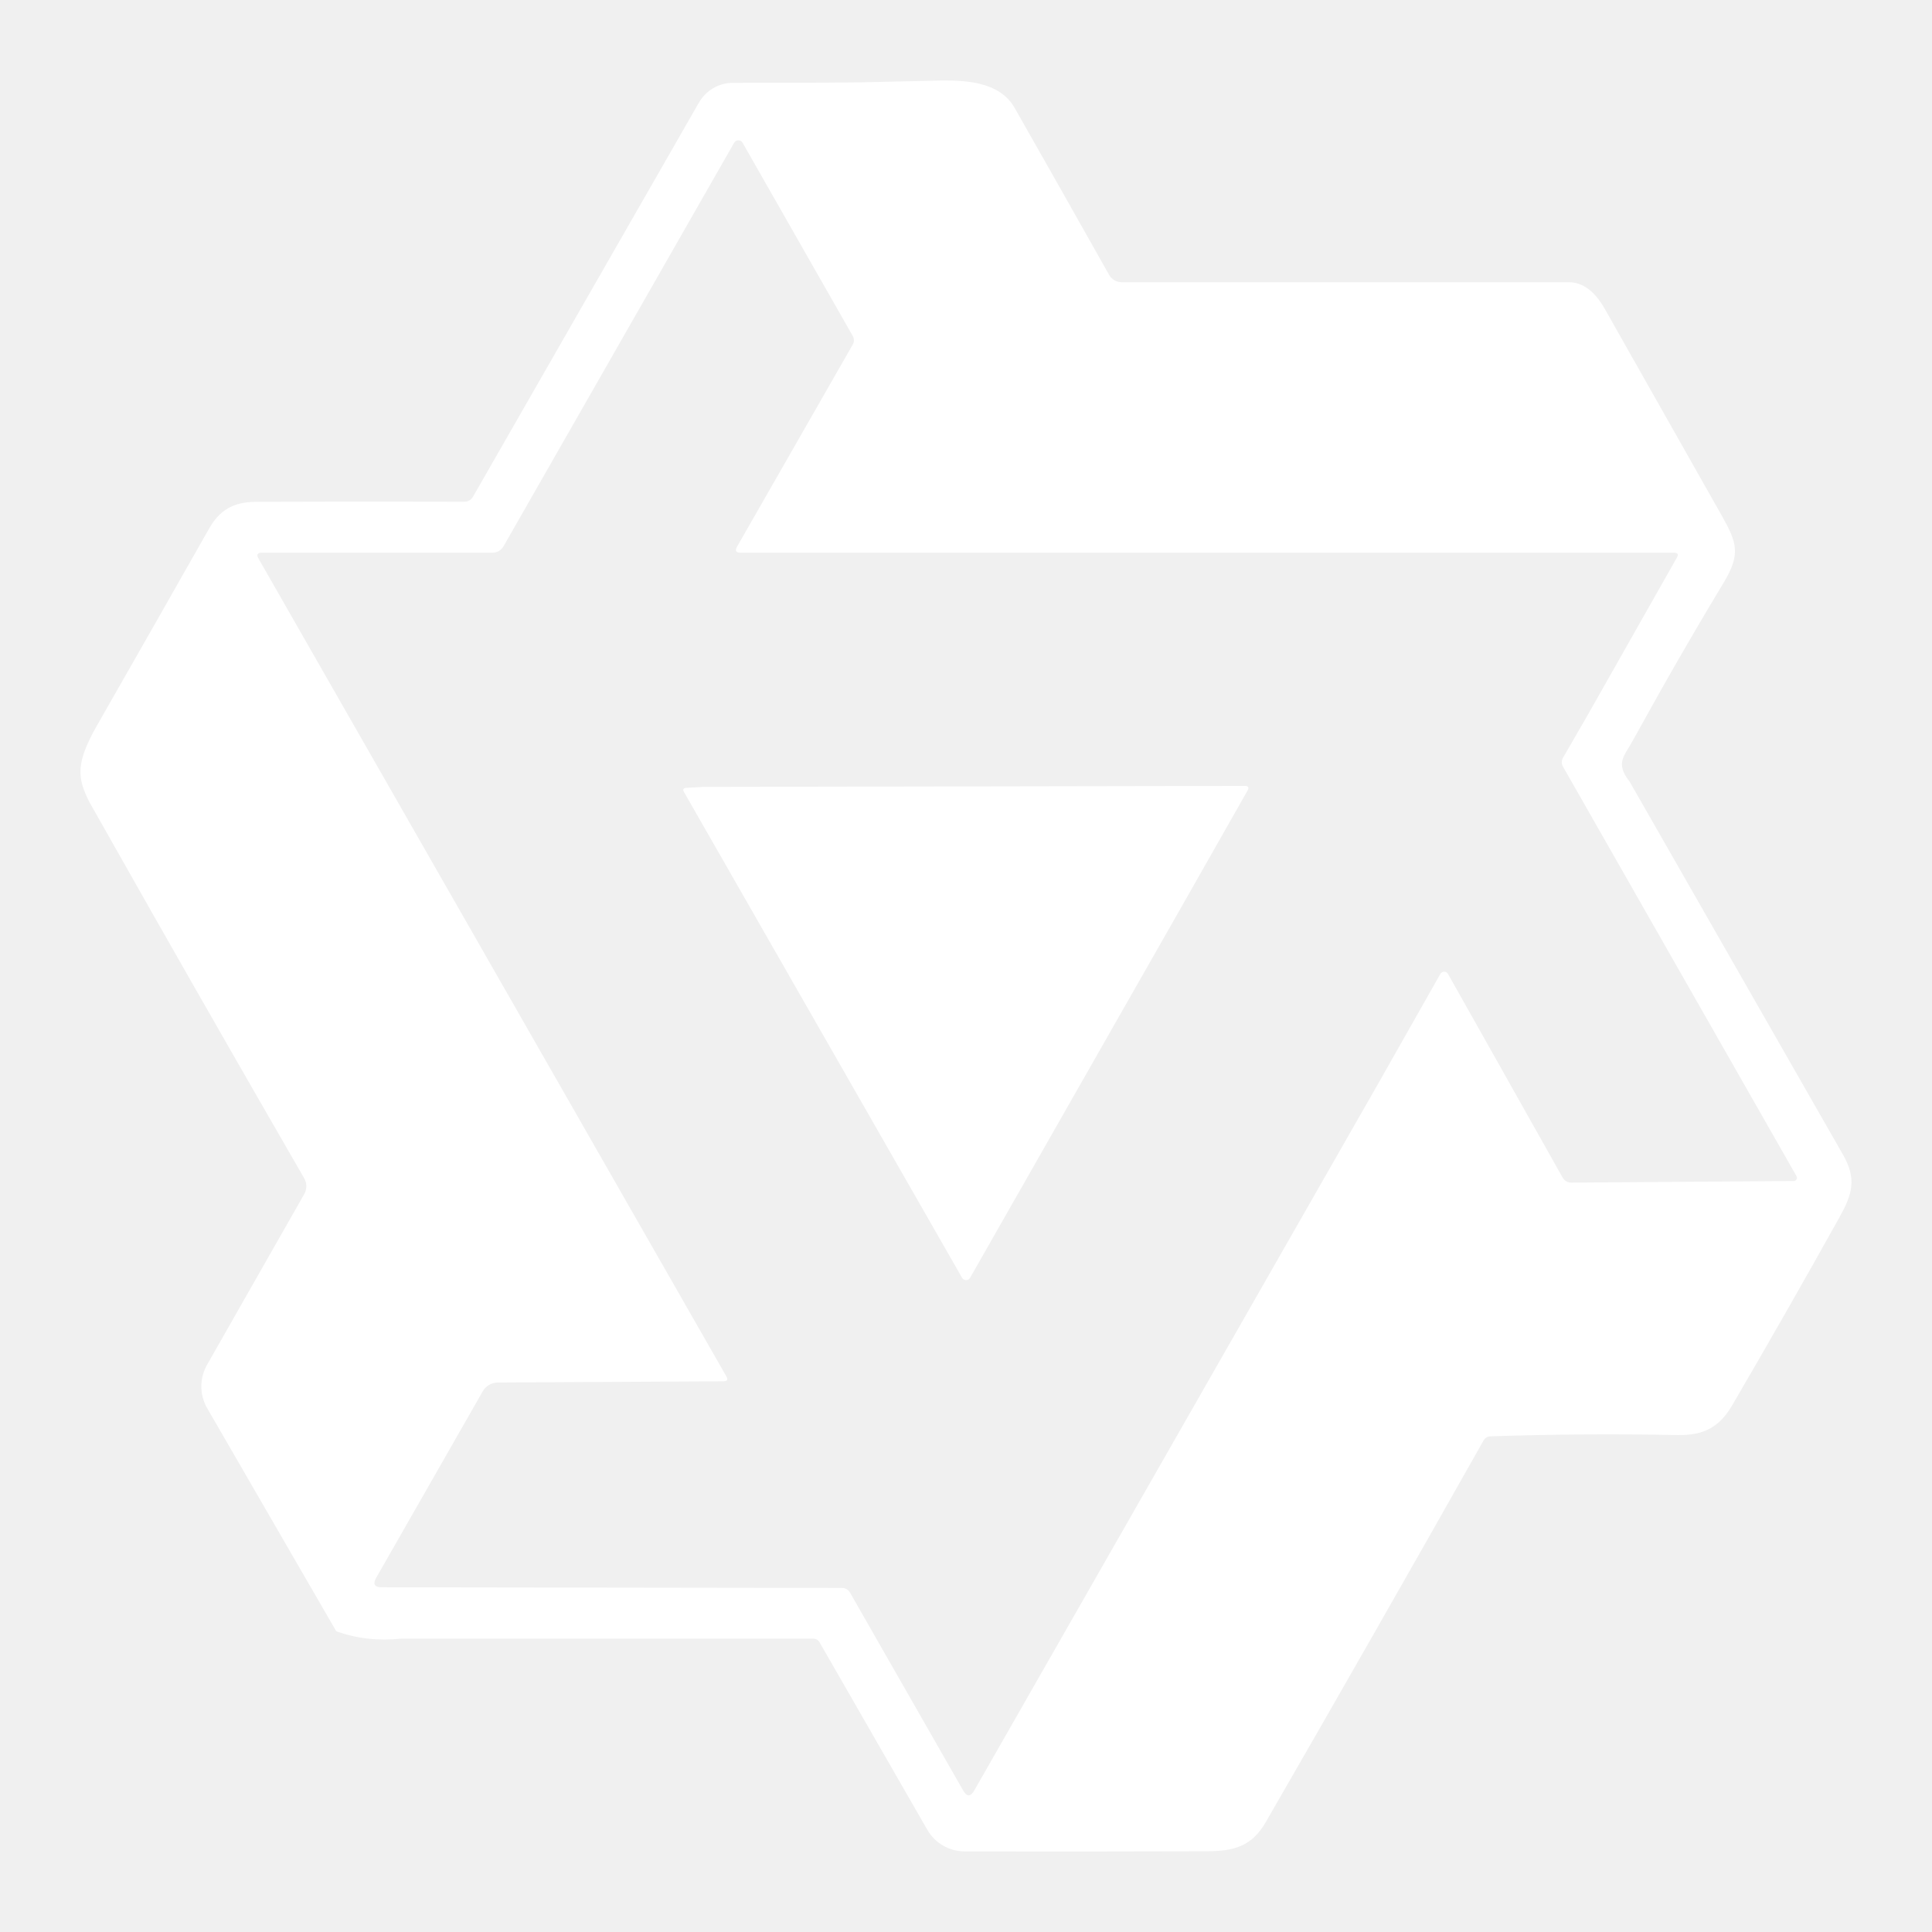
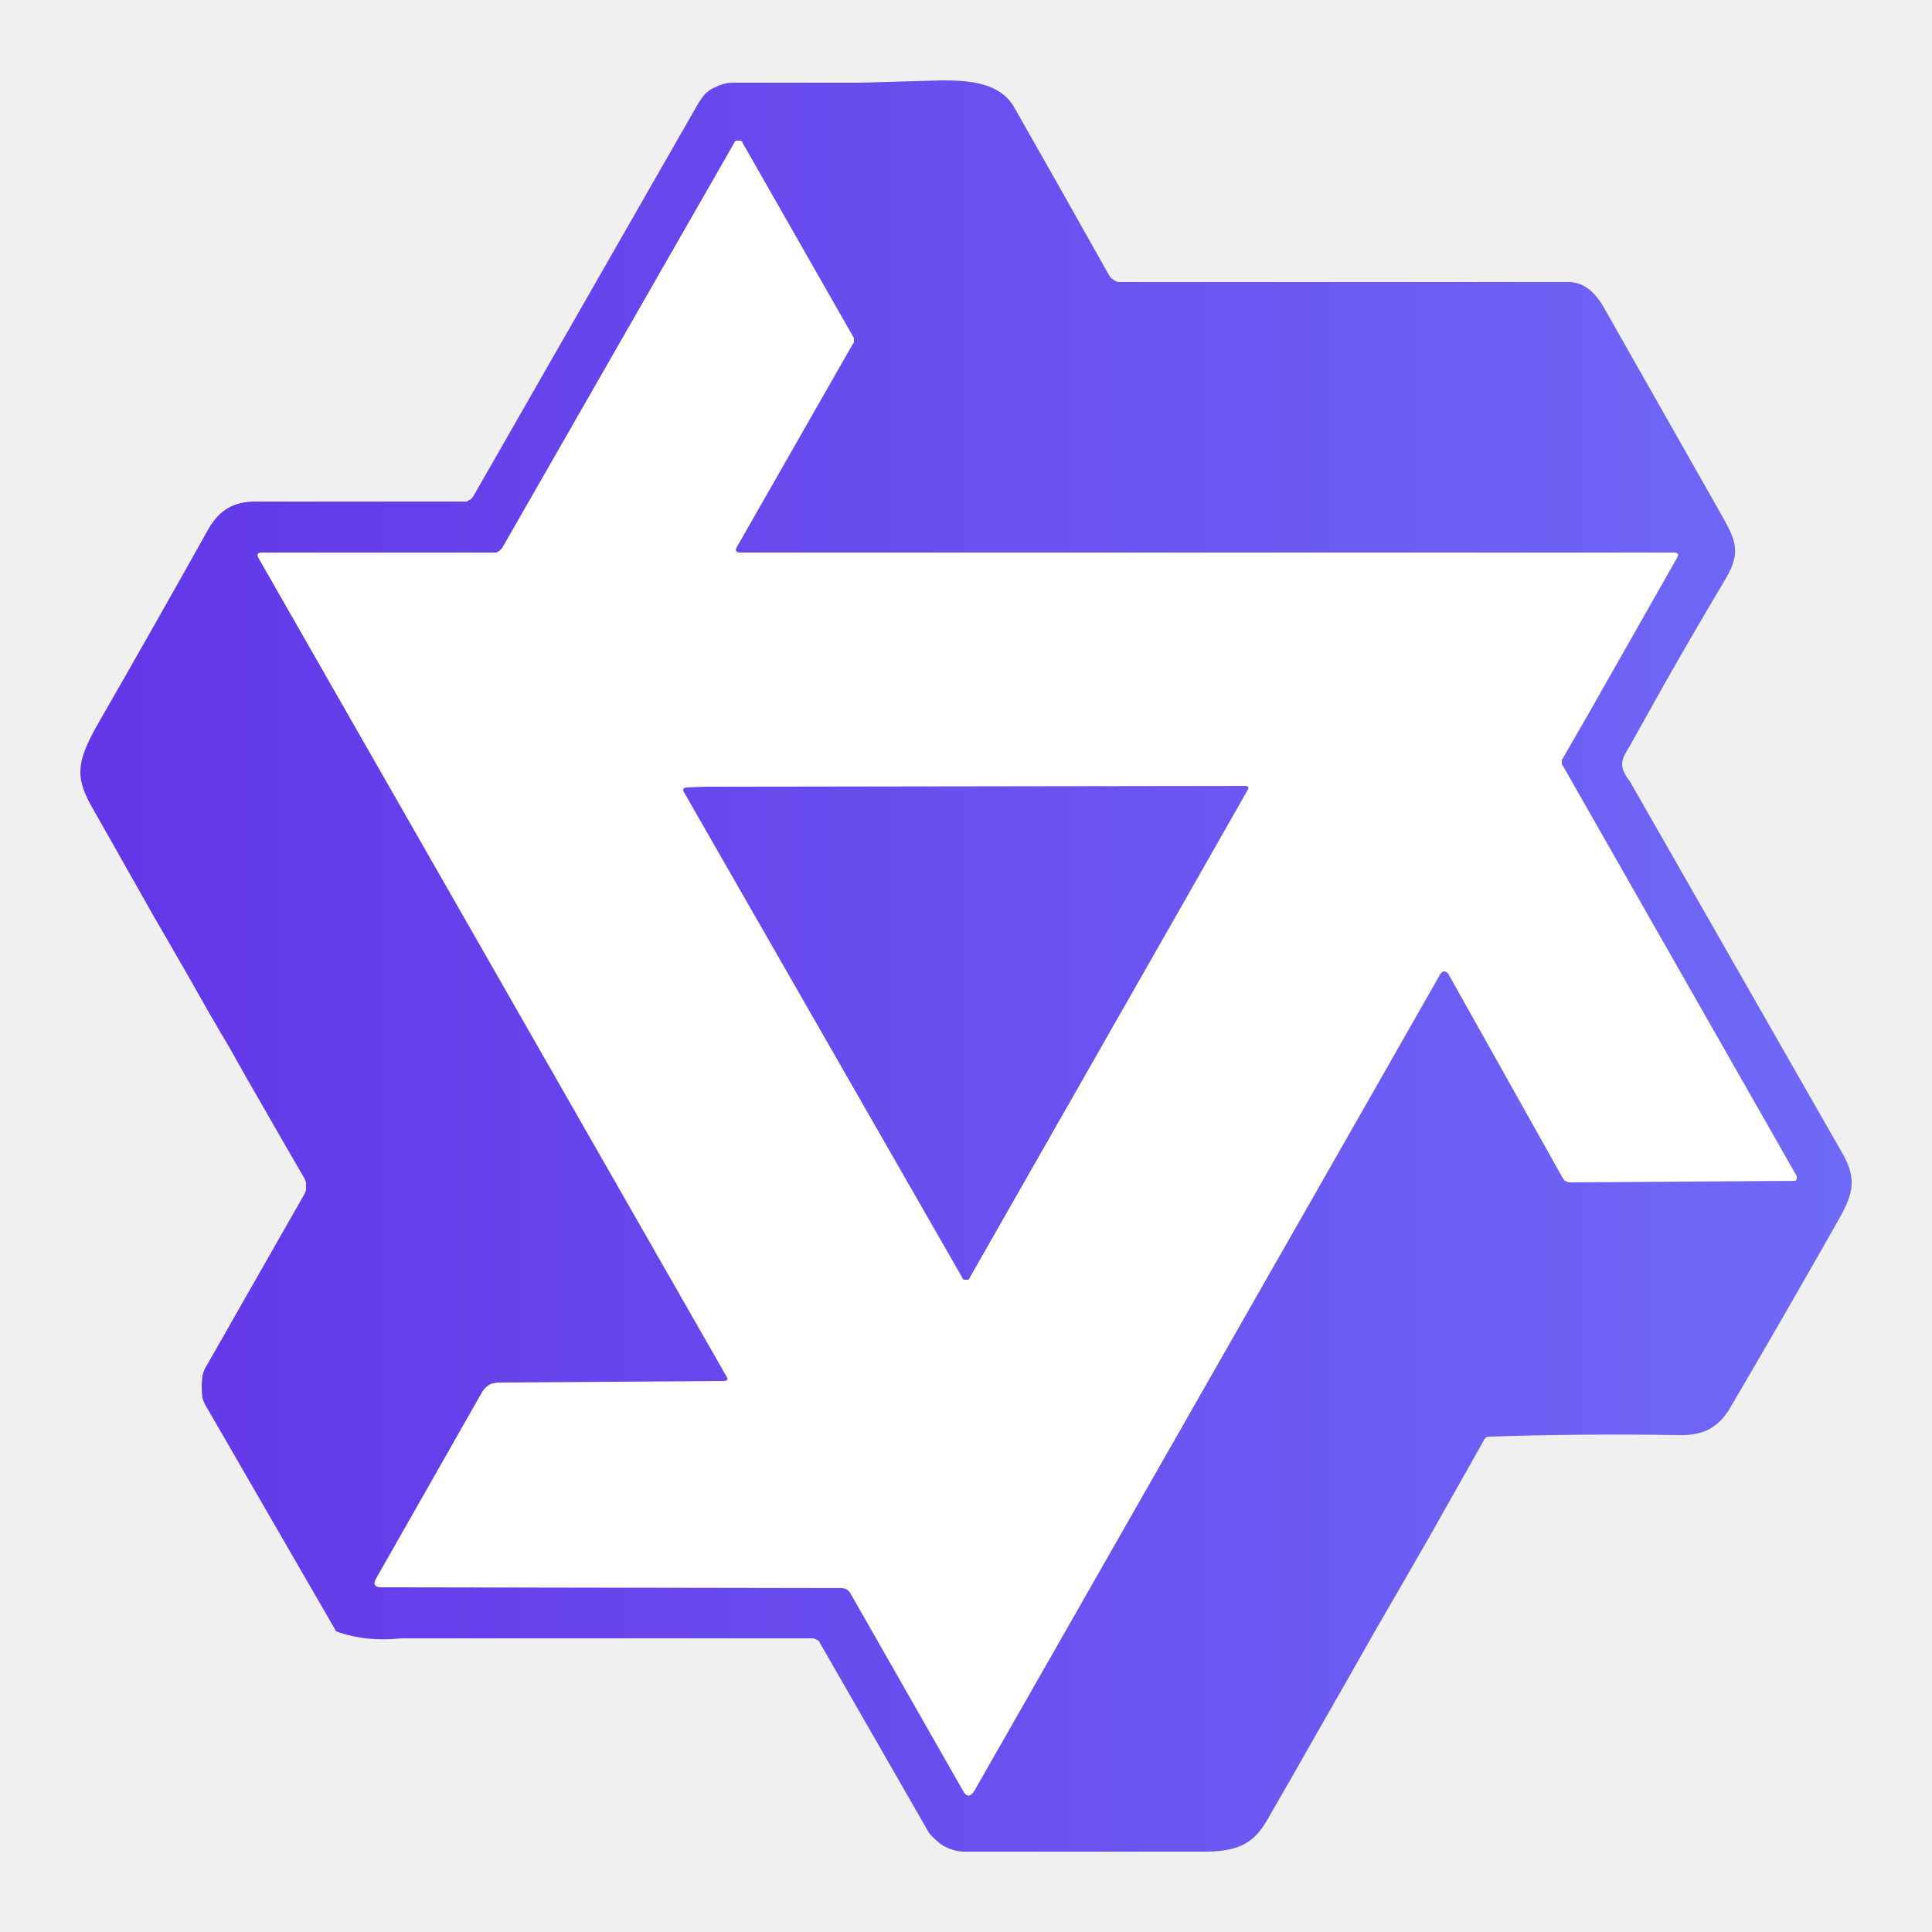
- <svg xmlns="http://www.w3.org/2000/svg" fill="#ffff" fill-rule="evenodd" height="1em" style="flex:none;line-height:1" viewBox="0 0 24 24" width="1em">
-   <path d="M12.604 1.34c.393.69.784 1.382 1.174 2.075a.18.18 0 00.157.091h5.552c.174 0 .322.11.446.327l1.454 2.57c.19.337.24.478.024.837-.26.43-.513.864-.76 1.3l-.367.658c-.106.196-.223.28-.04.512l2.652 4.637c.172.301.111.494-.043.77-.437.785-.882 1.564-1.335 2.34-.159.272-.352.375-.68.37-.777-.016-1.552-.01-2.327.016a.099.099 0 00-.081.05 575.097 575.097 0 01-2.705 4.74c-.169.293-.38.363-.725.364-.997.003-2.002.004-3.017.002a.537.537 0 01-.465-.271l-1.335-2.323a.09.09 0 00-.083-.049H4.982c-.285.03-.553-.001-.805-.092l-1.603-2.77a.543.543 0 01-.002-.54l1.207-2.12a.198.198 0 000-.197 550.951 550.951 0 01-1.875-3.272l-.79-1.395c-.16-.31-.173-.496.095-.965.465-.813.927-1.625 1.387-2.436.132-.234.304-.334.584-.335a338.3 338.3 0 012.589-.001.124.124 0 00.107-.063l2.806-4.895a.488.488 0 01.422-.246c.524-.001 1.053 0 1.583-.006L11.704 1c.341-.003.724.032.9.34zm-3.432.403a.06.06 0 00-.052.03L6.254 6.788a.157.157 0 01-.135.078H3.253c-.056 0-.07.025-.041.074l5.81 10.156c.025.042.013.062-.034.063l-2.795.015a.218.218 0 00-.2.116l-1.32 2.31c-.044.078-.021.118.068.118l5.716.008c.046 0 .08.02.104.061l1.403 2.454c.046.081.092.082.139 0l5.006-8.76.783-1.382a.055.055 0 01.096 0l1.424 2.53a.122.122 0 00.107.062l2.763-.02a.04.04 0 00.035-.02.041.041 0 000-.04l-2.9-5.086a.108.108 0 010-.113l.293-.507 1.12-1.977c.024-.041.012-.062-.035-.062H9.2c-.059 0-.073-.026-.043-.077l1.434-2.505a.107.107 0 000-.114L9.225 1.774a.06.06 0 00-.053-.031zm6.29 8.02c.046 0 .058.02.034.06l-.832 1.465-2.613 4.585a.056.056 0 01-.05.029.058.058 0 01-.05-.029L8.498 9.841c-.02-.034-.01-.052.028-.054l.216-.012 6.722-.012z" />
+ <svg xmlns="http://www.w3.org/2000/svg" viewBox="0 0 250 250" width="250" height="250">
+   <defs>
+     <linearGradient id="a" gradientUnits="userSpaceOnUse" />
+     <linearGradient id="b" x2="1" href="#a" gradientTransform="matrix(229.168 0 0 229.169 10.412 10.415)">
+       <stop stop-color="#6336e7" />
+       <stop offset="1" stop-color="#6f69f7" />
+     </linearGradient>
+   </defs>
+   <path d="M 94.761 13.648 L 62.647 67.408 L 29.291 68.65 L 60.013 162.865 L 40.889 197.927 L 49.54 209.538 L 108.736 210.677 L 124.673 236.404 L 196.846 167.191 L 235.322 155.352 L 206.408 98.661 L 221.89 73.389 Z" fill="white" />
+   <path d="M131.3 14q6.1 10.7 12.2 21.6.1.2.3.4.2.1.4.3.2.1.5.2H203q2.7 0 4.6 3.4l15.2 26.8c2 3.5 2.5 5 .2 8.7q-4 6.7-7.9 13.6l-3.8 6.8c-1.1 2.1-2.3 2.9-.4 5.3l27.6 48.3c1.8 3.2 1.2 5.2-.4 8.1q-6.9 12.2-14 24.3c-1.6 2.9-3.6 4-7 3.9q-12.2-.2-24.3.2h-.2q-.2 0-.3.1l-.2.2q-.1.1-.1.2l-7 12.4q-3.5 6.1-7.1 12.3-3.5 6.2-7 12.3-3.5 6.2-7.1 12.4c-1.8 3-4 3.7-7.5 3.8h-31.5q-.7 0-1.4-.2t-1.4-.6q-.6-.4-1.1-.9-.6-.5-.9-1.1l-13.9-24.2q-.1-.2-.2-.3t-.2-.1q-.1-.1-.2-.1-.2-.1-.3-.1H51.9q-4.5.5-8.4-.9l-16.7-28.9q-.4-.6-.6-1.3-.1-.7-.1-1.5 0-.7.1-1.4.2-.8.6-1.4l12.6-22.1q.1-.2.2-.5v-1q-.1-.3-.2-.5-2.5-4.3-4.9-8.5-2.5-4.3-4.9-8.6-2.5-4.2-4.9-8.5-2.4-4.2-4.9-8.5l-8.2-14.5c-1.7-3.3-1.8-5.2 1-10.1Q19.9 81.1 27 68.4c1.4-2.4 3.2-3.5 6.1-3.5h27.3q.2-.1.3-.2.2 0 .3-.2l.2-.2 29.2-51q.4-.6.8-1.1.5-.5 1.1-.8t1.2-.5q.7-.2 1.3-.2h16.5l10.6-.3c3.6 0 7.6.3 9.4 3.6m-35.8 4.2h-.3q0 .1-.1.1-.1.1-.1.2L65.1 70.7q-.1.2-.2.3l-.3.3-.4.2H33.9q-.9 0-.4.8L94 178.1q.4.6-.4.6l-29.1.2q-.3 0-.6.1-.3 0-.6.2t-.5.4-.4.5l-13.7 24.1q-.7 1.2.7 1.2l59.5.1q.7 0 1.1.6l14.6 25.6q.7 1.3 1.5 0l52.1-91.3 8.2-14.4.2-.2q.1-.1.3-.1.1 0 .3.1l.2.2 14.8 26.4q.1.1.2.3.1.1.3.2.1 0 .3.1h.3l28.8-.2h.2l.1-.1.1-.1v-.4l-30.2-53q-.1-.1-.2-.3v-.6q.1-.1.2-.3l3-5.2L217 72.2q.4-.7-.4-.7H95.8q-.9 0-.4-.8l14.9-26.1q.1-.1.2-.3v-.6q-.1-.1-.2-.3L96.1 18.5q0-.1-.1-.2-.1 0-.1-.1zm65.6 83.5q.7 0 .3.6l-8.7 15.3-27.2 47.7q0 .1-.1.2l-.1.1h-.6l-.1-.1q-.1-.1-.1-.2l-36-62.8q-.3-.5.3-.6l2.3-.1z" style="fill:url(#b)" />
</svg>
